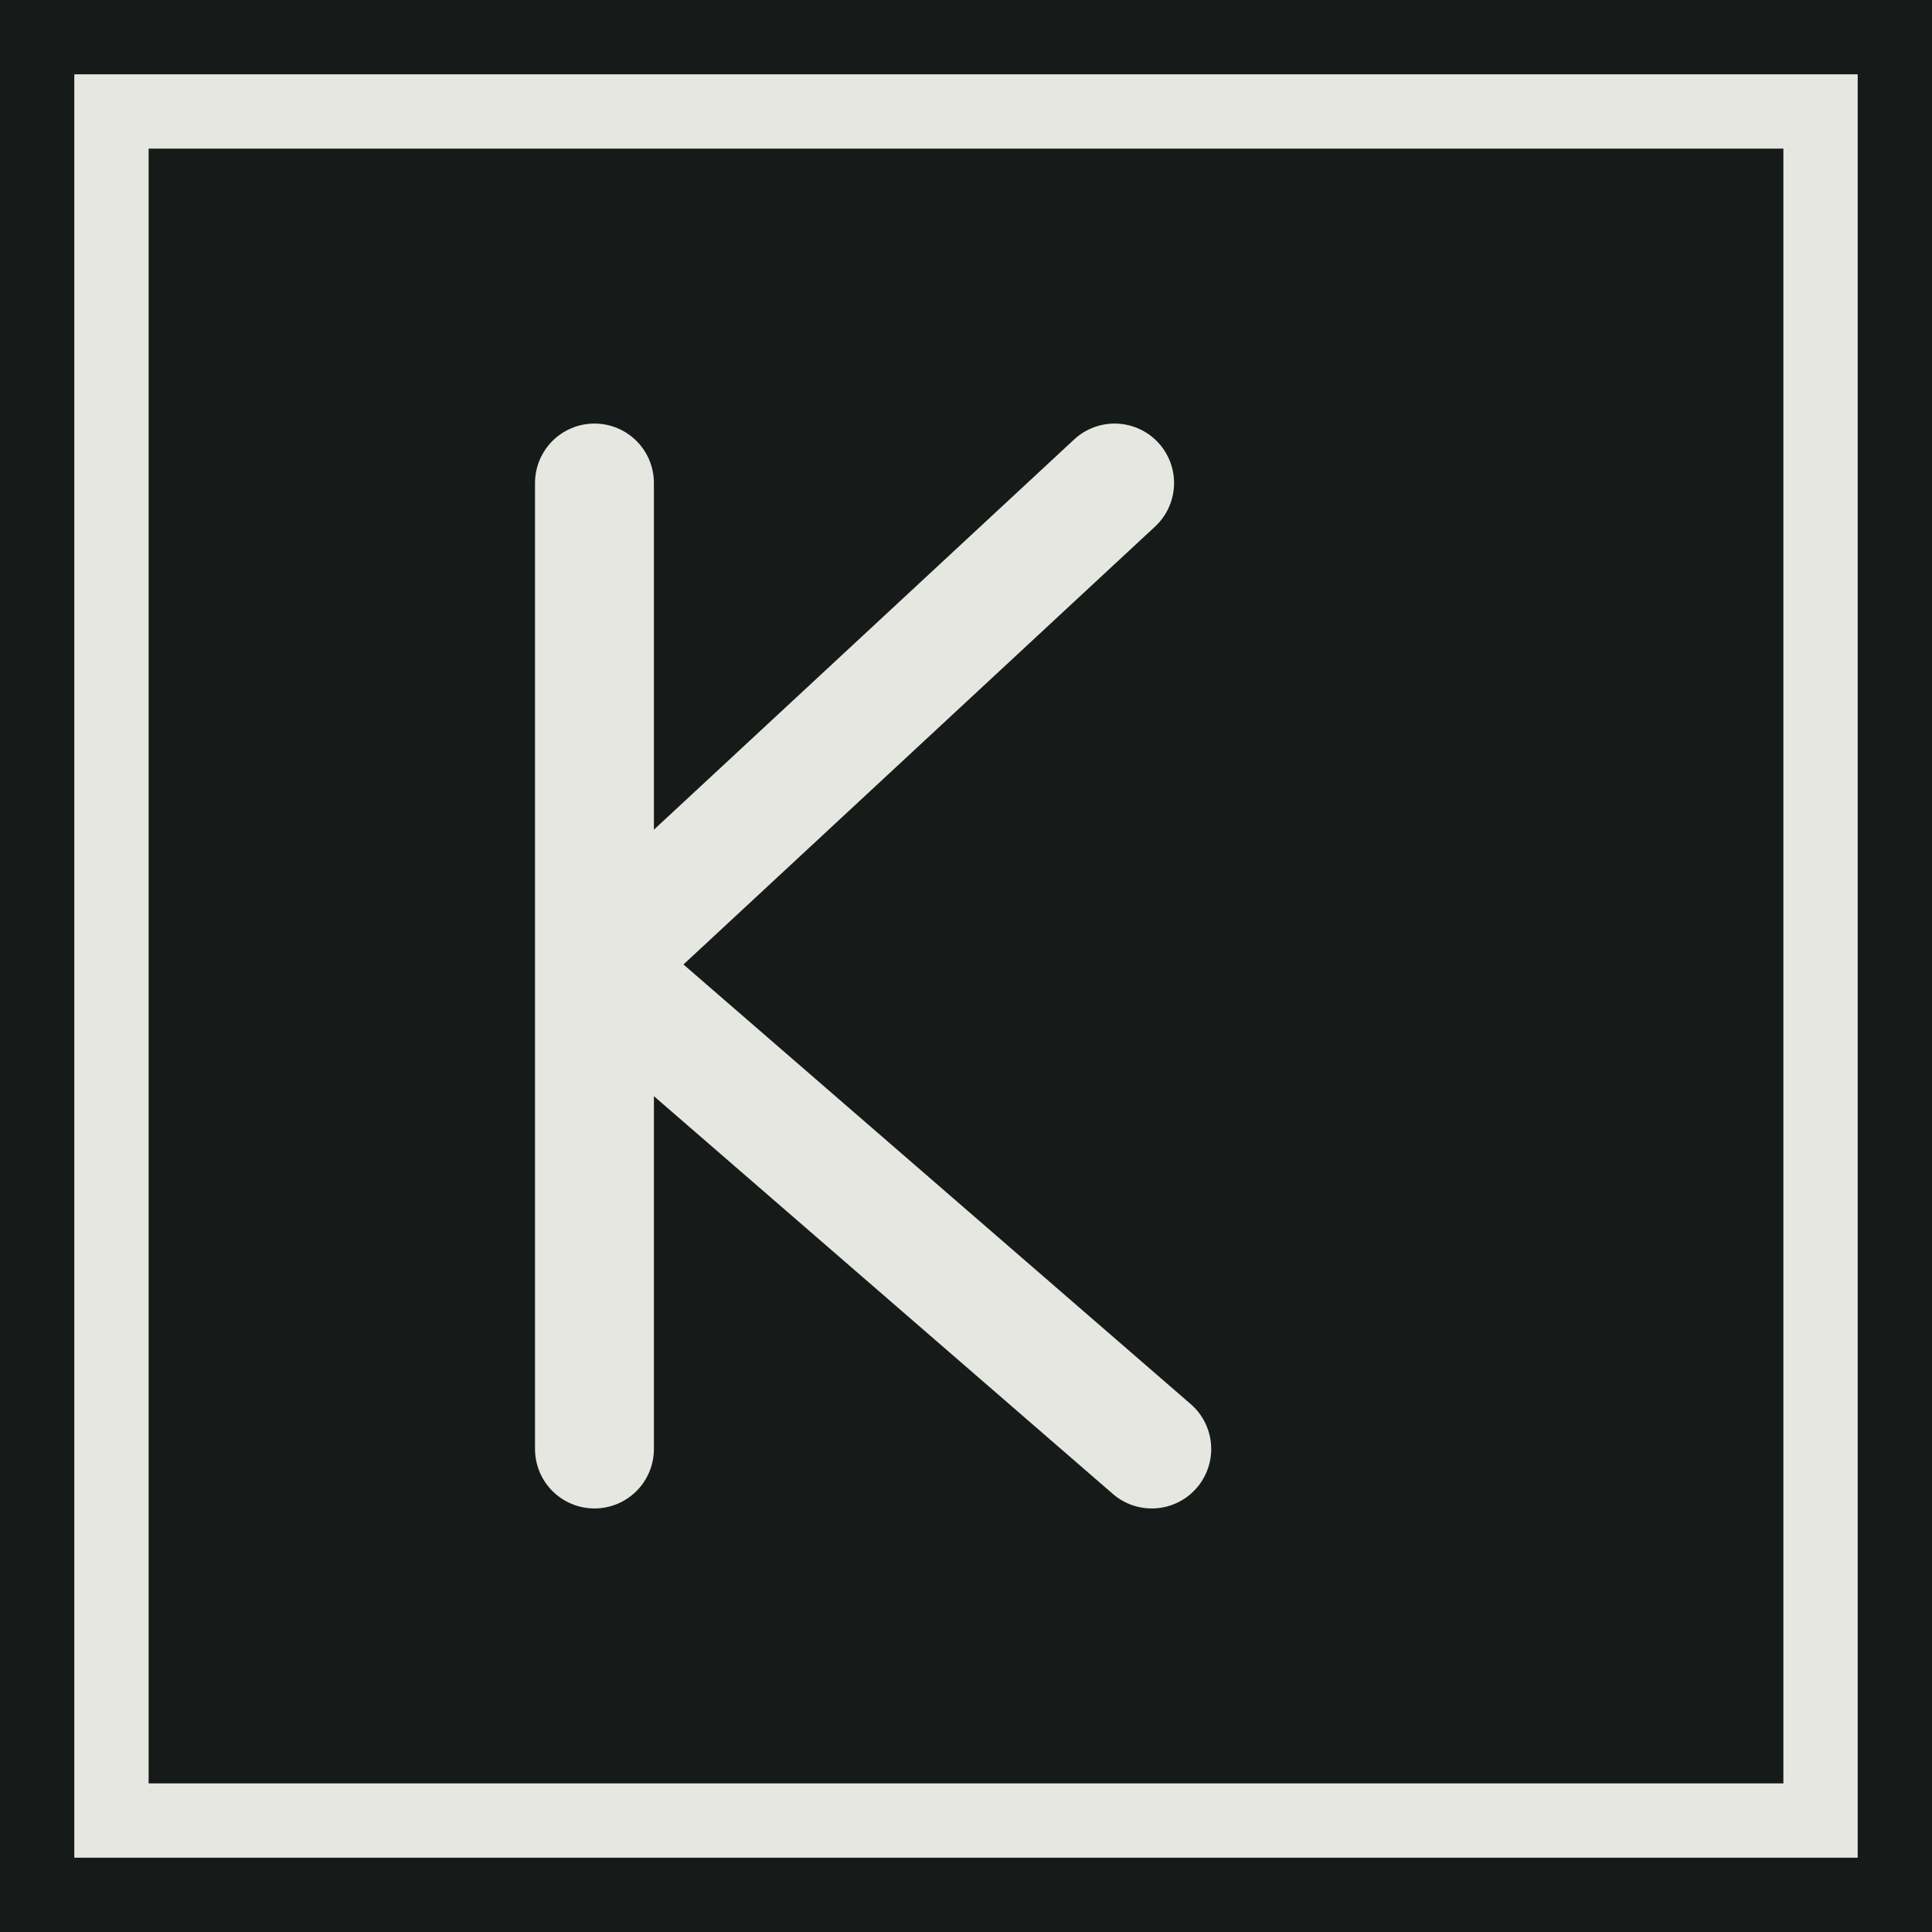
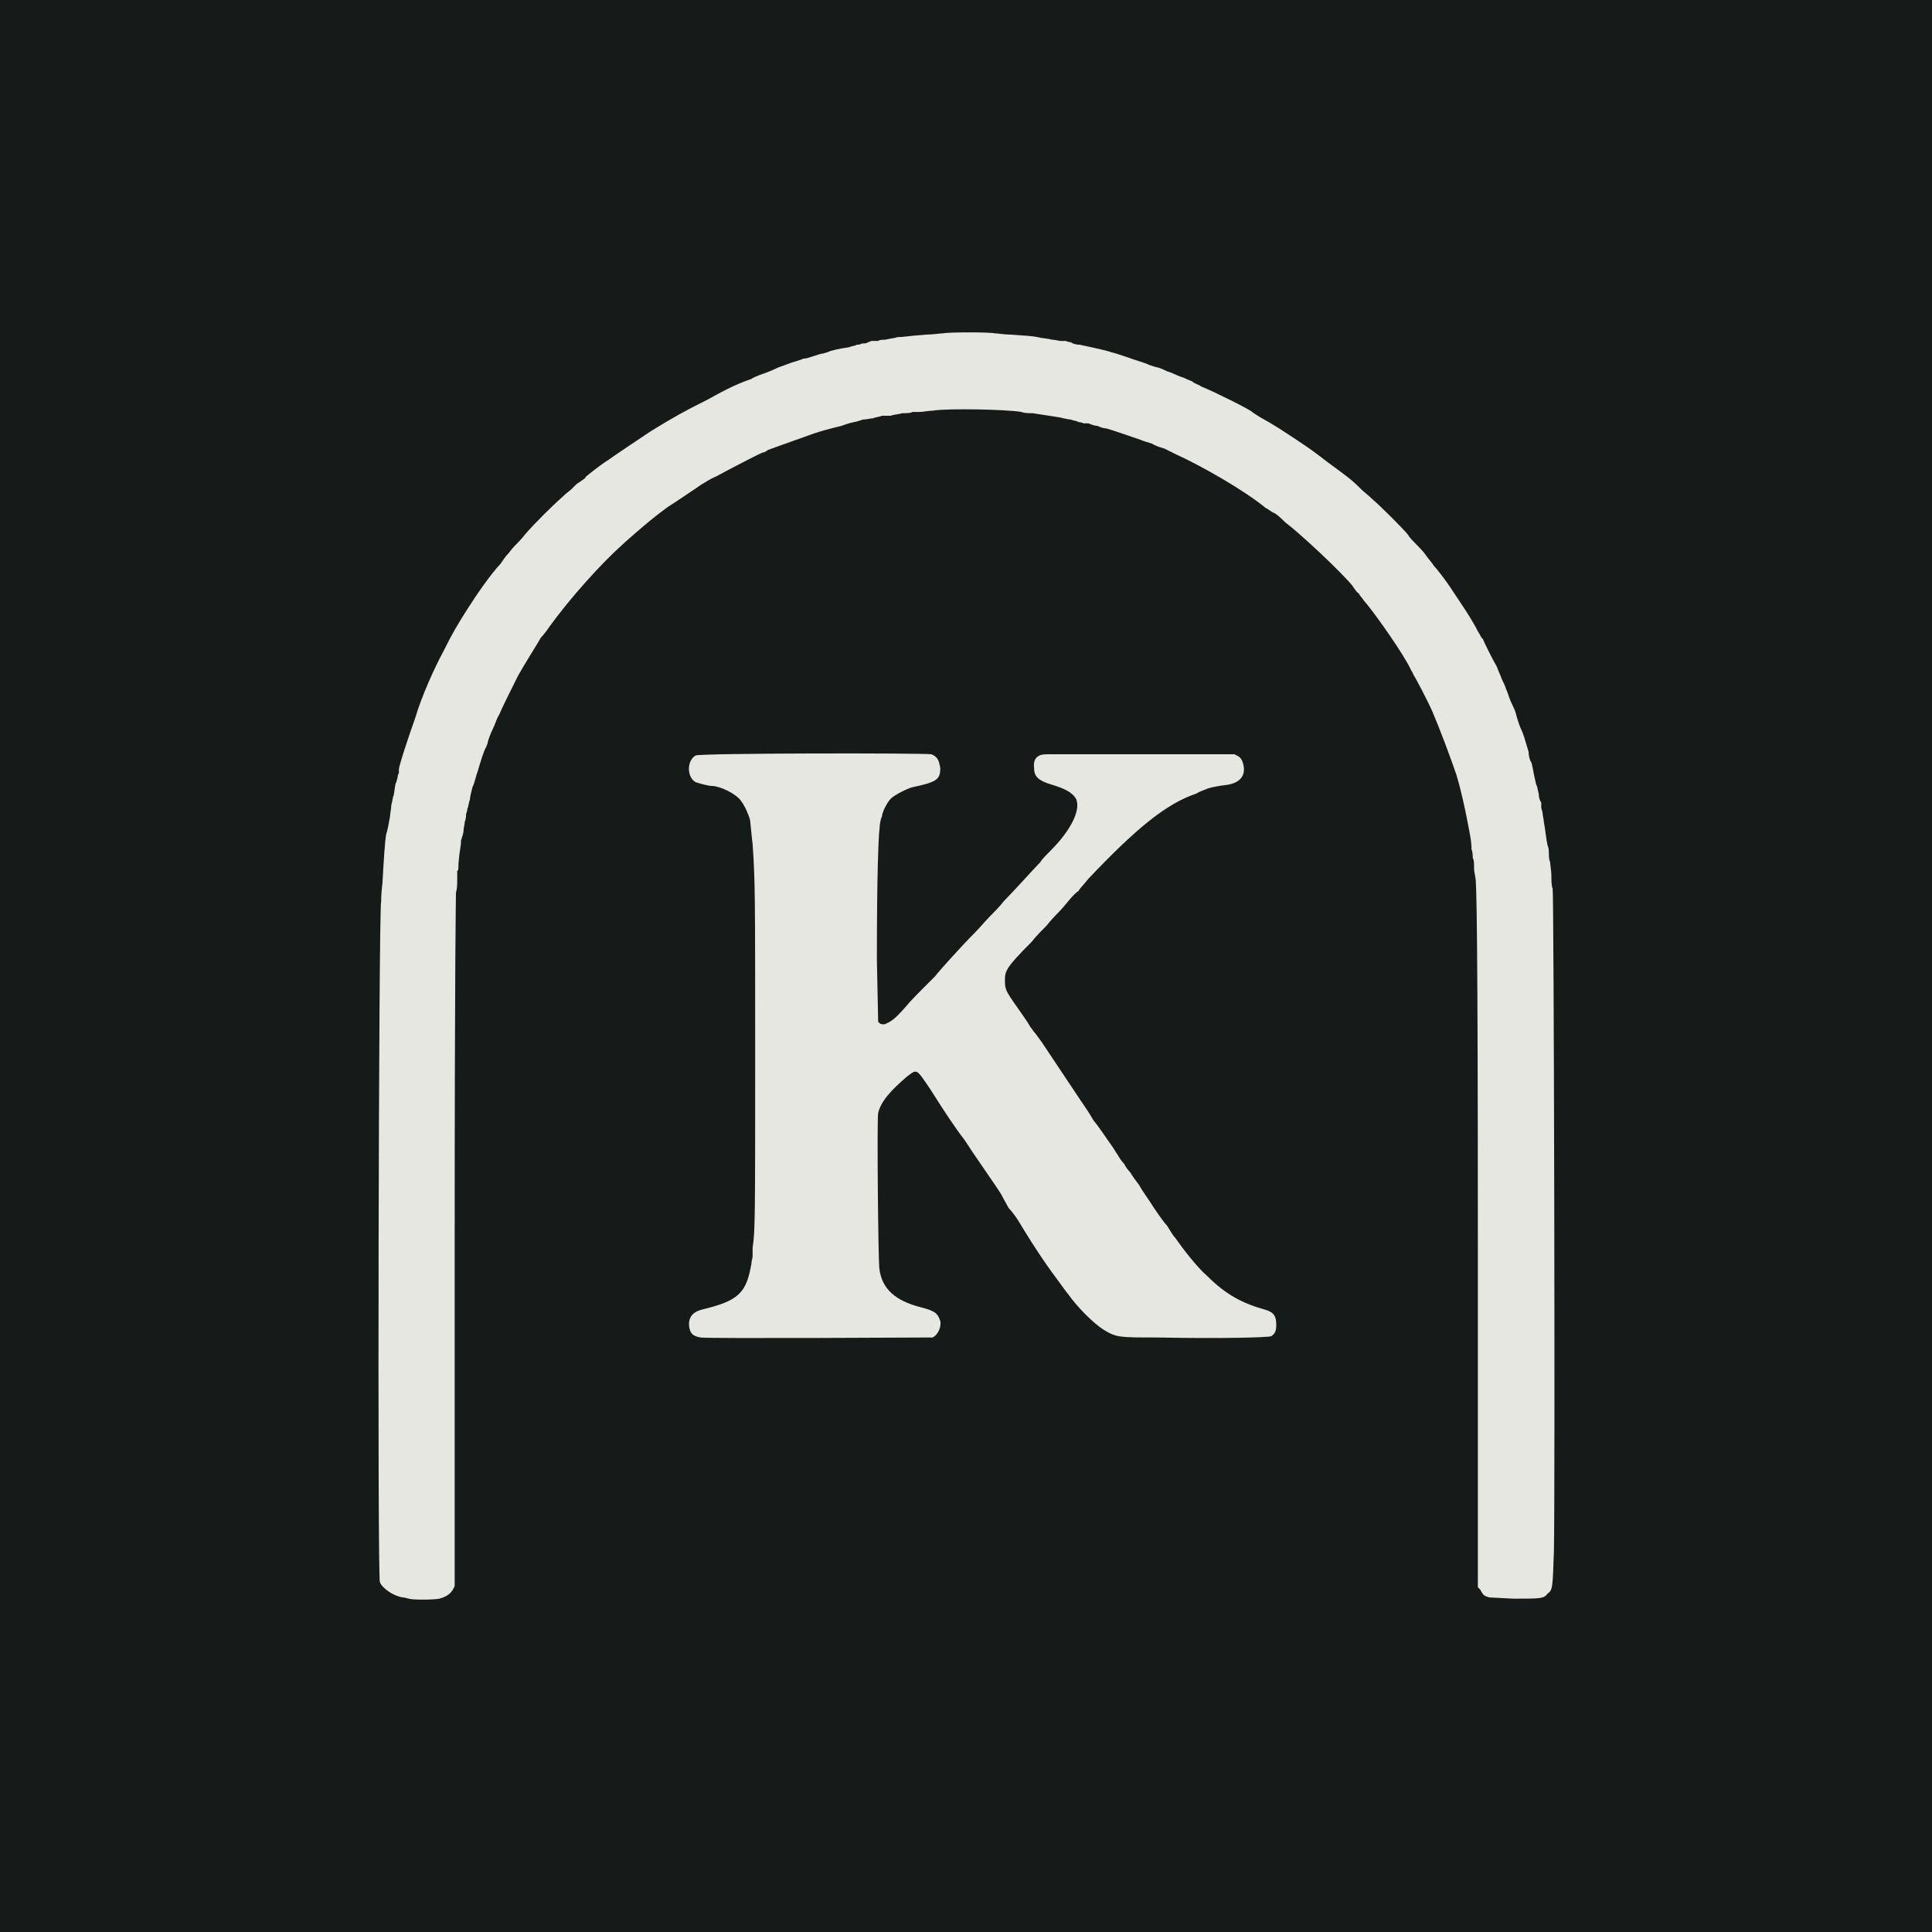
- <svg xmlns="http://www.w3.org/2000/svg" viewBox="0 0 26 26" width="26" height="26">
-   <rect width="26" height="26" fill="#161B1A" />
-   <rect x="1.5" y="1.5" width="23" height="23" fill="none" stroke="#E6E7E1" stroke-width="1" />
-   <path d="M8 6.5v13M8 13l7-6.5M8 13l7.5 6.5" fill="none" stroke="#E6E7E1" stroke-width="1.6" stroke-linecap="round" stroke-linejoin="round" />
+ <svg xmlns="http://www.w3.org/2000/svg" viewBox="0 0 32 32" width="32" height="32">
+   <rect width="32" height="32" fill="#161B1A" />
+   <g transform="translate(6.25 5.5) scale(0.21)" fill="#E6E7E1">
+     <path d="M4.9 99.9C5.6 99.7 5.9 99.4 6.1 98.9C6.1 98.8 6.1 88.8 6.1 71.7C6.1 49 6.2 44.6 6.2 44.2C6.3 43.9 6.3 43.5 6.3 43.2C6.3 42.9 6.3 42.6 6.3 42.5C6.4 42.5 6.4 42.2 6.4 41.9C6.5 40.7 6.6 40.6 6.6 40.1C6.7 39.8 6.8 39.5 6.8 39.3C6.8 39.1 6.9 38.8 6.9 38.6C7 38.4 7 38.1 7 38C7 38 7.1 37.8 7.1 37.6C7.2 37.4 7.2 37.1 7.3 36.9C7.3 36.7 7.4 36.3 7.5 35.9C7.7 35.5 7.8 34.9 7.9 34.7C8.1 34 8.4 33 8.6 32.7C8.6 32.6 8.7 32.5 8.7 32.4C8.7 32.3 8.9 31.7 9.2 31.1C9.3 30.9 9.4 30.5 9.6 30.2C9.8 29.7 10.6 28.1 11.1 27.1C11.6 26.2 12.5 24.8 12.9 24.1C13.1 23.9 13.4 23.5 13.6 23.2C15.2 21 17.6 18.3 19.4 16.7C19.7 16.4 20.1 16.1 20.3 15.9C21 15.3 21.8 14.6 22.9 13.8C23.4 13.5 25.3 12.2 25.6 12C25.8 11.9 26.2 11.6 26.7 11.4C27.8 10.8 30.1 9.6 30.4 9.5C30.5 9.5 30.7 9.4 30.8 9.3C31.1 9.2 33 8.5 33.6 8.3C34.9 7.8 35.8 7.6 36.6 7.4C37.1 7.2 37.6 7.1 37.6 7.1C37.7 7.1 38 7 38.3 6.9C38.6 6.9 38.9 6.8 39.1 6.8C39.3 6.7 39.6 6.7 39.8 6.6C39.9 6.6 40.3 6.6 40.5 6.6C40.7 6.5 41.1 6.5 41.4 6.4C41.7 6.4 42.1 6.4 42.2 6.3C42.3 6.3 42.6 6.3 42.8 6.3C43 6.3 43.5 6.2 43.8 6.2C45 6 49.6 6.1 50.8 6.3C51 6.4 51.4 6.4 51.7 6.4C52.9 6.6 53.8 6.7 54.1 6.8C54.2 6.8 54.5 6.9 54.7 6.9C54.9 7 55.2 7 55.3 7.1C55.5 7.1 55.7 7.2 55.7 7.2C55.8 7.2 55.9 7.2 56.1 7.2C56.3 7.3 56.6 7.4 56.8 7.4C57 7.5 57.3 7.6 57.5 7.6C57.9 7.7 59.9 8.4 60.2 8.5C60.4 8.6 60.8 8.7 61.1 8.8C61.4 9 61.8 9.1 62.1 9.2C62.3 9.3 62.7 9.5 62.9 9.6C65.1 10.6 68.4 12.5 70.1 13.9C70.2 13.9 70.5 14.2 70.8 14.3C71.1 14.5 71.4 14.8 71.6 15C72.8 15.9 76 18.9 76.9 20C77.1 20.3 77.3 20.6 77.4 20.6C77.4 20.6 77.5 20.8 77.6 20.9C77.7 21 77.8 21.2 78 21.4C78.9 22.5 81 25.5 81.5 26.6C81.6 26.8 81.7 26.9 81.7 27C81.8 27.1 82.8 29 83.2 29.9C83.8 31.3 84.7 33.7 85.1 34.9C85.5 36.2 85.8 37.7 85.9 38.2C86.2 39.7 86.3 40.2 86.3 40.8C86.4 41 86.4 41.4 86.4 41.5C86.5 41.6 86.5 41.9 86.5 42.3C86.5 42.6 86.6 42.9 86.6 43C86.7 43.2 86.8 47.8 86.8 72.2L86.8 99L87 99.2C87.1 99.4 87.2 99.6 87.4 99.7L87.7 99.8L89.6 99.9C91.8 99.9 92 99.9 92.3 99.5C92.7 99.2 92.7 99.1 92.8 96.1C92.9 90.9 92.8 44.4 92.7 43.9C92.6 43.7 92.6 43.2 92.6 42.9C92.6 42.5 92.5 42 92.5 41.8C92.4 41.6 92.4 41.3 92.4 41.1C92.4 41 92.4 40.7 92.3 40.5C92.2 40.1 92.1 39.1 92 38.6C92 38.4 91.9 38.1 91.9 37.9C91.9 37.8 91.8 37.6 91.8 37.5C91.8 37.5 91.8 37.3 91.8 37.1C91.7 37 91.6 36.7 91.6 36.4C91.5 36.1 91.5 35.8 91.4 35.7C91.1 34.4 91.1 34.1 91 33.9C90.9 33.8 90.8 33.4 90.8 33.1C90.5 32.1 90.4 31.7 90.2 31.3C90.1 31.1 89.9 30.5 89.8 30.1C89.7 29.7 89.4 29.2 89.3 28.9C89.2 28.6 89.1 28.3 89 28.1C89 28 88.8 27.6 88.7 27.4C88.6 27.1 88.4 26.7 88.3 26.4C88 25.9 87.2 24.3 87.2 24.2C87.1 24.2 87 23.9 86.8 23.6C86.3 22.6 85.4 21.3 84.8 20.4C84.3 19.6 83.5 18.6 83.3 18.4C83.2 18.2 82.9 17.9 82.7 17.6C82.5 17.3 82.1 16.9 81.9 16.7C81.7 16.5 81.4 16.2 81.3 16C81 15.6 79.1 13.7 78.5 13.2C78.2 12.9 77.8 12.6 77.6 12.4C76.8 11.6 76.5 11.4 75 10.3C73.7 9.3 73.7 9.3 72.2 8.3C70.4 7.1 70.1 7 69.6 6.7C69.3 6.5 69.1 6.4 69 6.3C68.8 6.1 66 4.7 65 4.3C64.7 4.1 64.3 4 64.3 3.9C64.3 3.9 64 3.8 63.6 3.6C63.2 3.5 62.7 3.2 62.3 3.1C61.9 2.9 61.6 2.8 61.6 2.8C61.5 2.8 61.2 2.7 60.9 2.6C60.5 2.4 59.7 2.2 59.2 2C58.6 1.8 58 1.6 57.9 1.6C57.7 1.5 56.8 1.3 55.4 1C55.1 1 54.8 0.9 54.7 0.8C54.5 0.8 54.3 0.7 54.3 0.7C54.2 0.7 54 0.7 53.9 0.7C53.8 0.7 53.4 0.6 53.2 0.6C52.9 0.5 52.4 0.5 52.1 0.4C51.5 0.3 51.4 0.3 49.9 0.2C49.5 0.2 48.9 0.1 48.7 0.1C48.3 0 45.1 0 44.6 0.1C44.4 0.1 43.8 0.2 43.3 0.2C41.9 0.3 41.5 0.4 41 0.4C40.8 0.5 40.4 0.5 40.1 0.6C39.9 0.6 39.6 0.6 39.5 0.7C39.3 0.7 39.1 0.7 39 0.7C38.9 0.7 38.8 0.8 38.7 0.8C38.6 0.9 38.4 0.9 38.2 0.9C38.1 1 37.9 1 37.8 1C37.7 1.1 37.4 1.1 37.2 1.2C36.4 1.3 35.6 1.5 35.5 1.6C35.4 1.6 35.2 1.7 35.1 1.7C35 1.7 34.7 1.8 34.4 1.9C34.1 2 33.8 2.1 33.6 2.1C33.4 2.2 33 2.3 32.7 2.4C32.4 2.5 31.9 2.7 31.6 2.8C31.2 3 30.7 3.2 30.4 3.3C30.1 3.4 29.6 3.6 29.5 3.7C28.6 4 27.7 4.4 26.1 5.3C24.1 6.3 23.4 6.7 21.6 7.8C20.7 8.4 18.6 9.8 18.2 10.1C18 10.2 17.2 10.8 16.7 11.2C16.6 11.3 16.4 11.4 16.4 11.5C16.3 11.6 16 11.8 15.7 12C15.5 12.2 15.3 12.4 15.3 12.4C15.2 12.5 14.9 12.7 14.6 13C13.8 13.7 12.4 15.1 11.7 15.9C11.4 16.3 11 16.7 10.8 16.9C10.6 17.1 10.4 17.4 10.3 17.5C10.1 17.7 9.9 18 9.7 18.3C9 19 7.7 20.9 7.2 21.7C6.3 23.1 5.9 23.8 5.2 25.2C4.5 26.5 3.5 28.7 3 30.4C2.5 31.8 1.7 34.2 1.7 34.5C1.7 34.6 1.7 34.7 1.7 34.8C1.6 34.9 1.6 35.1 1.6 35.1C1.6 35.2 1.5 35.4 1.5 35.5C1.4 35.6 1.4 35.9 1.3 36.5C1.2 36.7 1.2 37 1.1 37.3C1.1 37.6 1 38 1 38.2C0.9 38.8 0.8 39.3 0.7 39.6C0.6 40.1 0.5 41.7 0.4 43.5C0.3 44.2 0.3 44.9 0.3 44.9C0.1 45.4 0 98.3 0.2 98.6C0.4 99.1 1.3 99.7 2 99.8C2.2 99.8 2.4 99.9 2.5 99.9C2.7 100 4.4 100 4.9 99.9ZM43.8 79.3C44.2 79.1 44.5 78.5 44.4 78C44.2 77.4 44 77.2 42.8 76.9C40.9 76.4 39.8 75.5 39.6 73.9C39.5 73.4 39.4 62 39.5 61.6C39.7 60.7 40.5 59.8 41.8 58.7C42.6 58.1 42.5 58.1 43.6 59.7C44.8 61.6 45.6 62.8 46.3 63.7C47 64.8 48.7 67.2 49.2 68C49.4 68.4 49.7 68.9 49.8 69.1C50 69.3 50.3 69.7 50.5 70C52 72.5 53 73.9 53.9 75.1C54.2 75.5 54.4 75.8 54.5 75.9C55.2 76.9 56.5 78.2 57.3 78.7C58.3 79.3 58.5 79.3 61.5 79.3C66.7 79.4 70.2 79.3 70.5 79.2C70.8 79 70.9 78.8 70.9 78.3C70.9 77.6 70.7 77.3 70 77.1C68.2 76.6 66.9 75.9 65.4 74.4C64.7 73.8 63.6 72.4 62.9 71.4C62.7 71.2 62.5 70.8 62.3 70.5C62.1 70.3 61.6 69.6 61.2 69C60.9 68.5 60.3 67.7 60.1 67.3C59.8 66.9 59.5 66.5 59.4 66.3C59.2 66.1 59 65.8 58.9 65.6C58.7 65.4 58.5 65.1 58.4 64.9C58.3 64.8 58.1 64.4 57.8 64C57.5 63.6 57 62.8 56.5 62.2C56.1 61.5 55.6 60.8 55.4 60.5C54.8 59.6 53.4 57.5 52.4 56C52.1 55.6 51.9 55.3 51.8 55.2C51.7 55.1 51.6 54.9 51.5 54.8C51.4 54.6 51 54 50.5 53.3C49.5 51.9 49.5 51.8 49.5 51.1C49.5 50.4 49.6 50.1 51.6 48.1C51.9 47.7 52.5 47.1 52.8 46.8C53.1 46.4 53.5 46 53.5 46C53.6 45.9 54 45.5 54.4 45C54.8 44.5 55.2 44.1 55.3 44.1C55.3 44 55.7 43.6 56.1 43.1C59.8 39.2 62.2 37.2 64.6 36.4C64.9 36.2 65.3 36.1 65.5 36C65.8 35.9 66.3 35.8 67.1 35.7C68.2 35.5 68.6 34.8 68.2 33.8C68.1 33.6 68 33.5 67.8 33.4L67.6 33.3L62.4 33.3C59.6 33.3 56.4 33.3 55.3 33.3C54.1 33.3 53 33.3 52.8 33.3C52.1 33.3 51.7 33.6 51.8 34.4C51.8 35.1 52.2 35.4 53.2 35.7C54.2 36 54.8 36.3 55.1 36.8C55.5 37.6 54.8 39.2 53.1 40.9C52.8 41.2 52.4 41.6 52.3 41.8C51.9 42.2 50.1 44.2 49.4 44.9C49.1 45.3 48.6 45.8 48.3 46.1C48 46.4 47.5 47 47.1 47.4C46.1 48.4 44.3 50.4 44 50.8C43.9 50.9 43.5 51.3 43.1 51.7C42.7 52.1 42 52.8 41.6 53.3C40.8 54.2 40.5 54.4 40 54.6C39.8 54.6 39.7 54.6 39.6 54.5L39.5 54.4L39.4 49.5C39.4 43.4 39.5 39.1 39.7 38.5C39.7 38.4 39.8 38.2 39.8 38.2C39.8 37.9 40.2 37.1 40.5 36.8C40.8 36.5 41.8 36 42.2 35.9C44.1 35.5 44.4 35.3 44.4 34.4C44.3 33.8 44.2 33.5 43.7 33.3C43.2 33.2 25.4 33.2 25.1 33.4C24.4 33.8 24.4 35.1 25.1 35.5C25.4 35.6 26.1 35.8 26.4 35.8C27 35.8 28.3 36.4 28.7 37C29 37.4 29.3 38.1 29.4 38.5C29.5 39.4 29.5 39.6 29.6 40.4C29.8 43.3 29.8 44.5 29.8 57.1C29.8 69.6 29.8 71 29.6 72.2C29.6 72.5 29.6 72.9 29.6 72.9C29.6 73 29.5 73.3 29.5 73.5C29.1 75.8 28.5 76.4 25.6 77.1C24.8 77.3 24.5 77.8 24.6 78.5C24.7 79 24.9 79.2 25.5 79.3C25.9 79.4 43.5 79.3 43.8 79.3Z" />
+   </g>
</svg>
